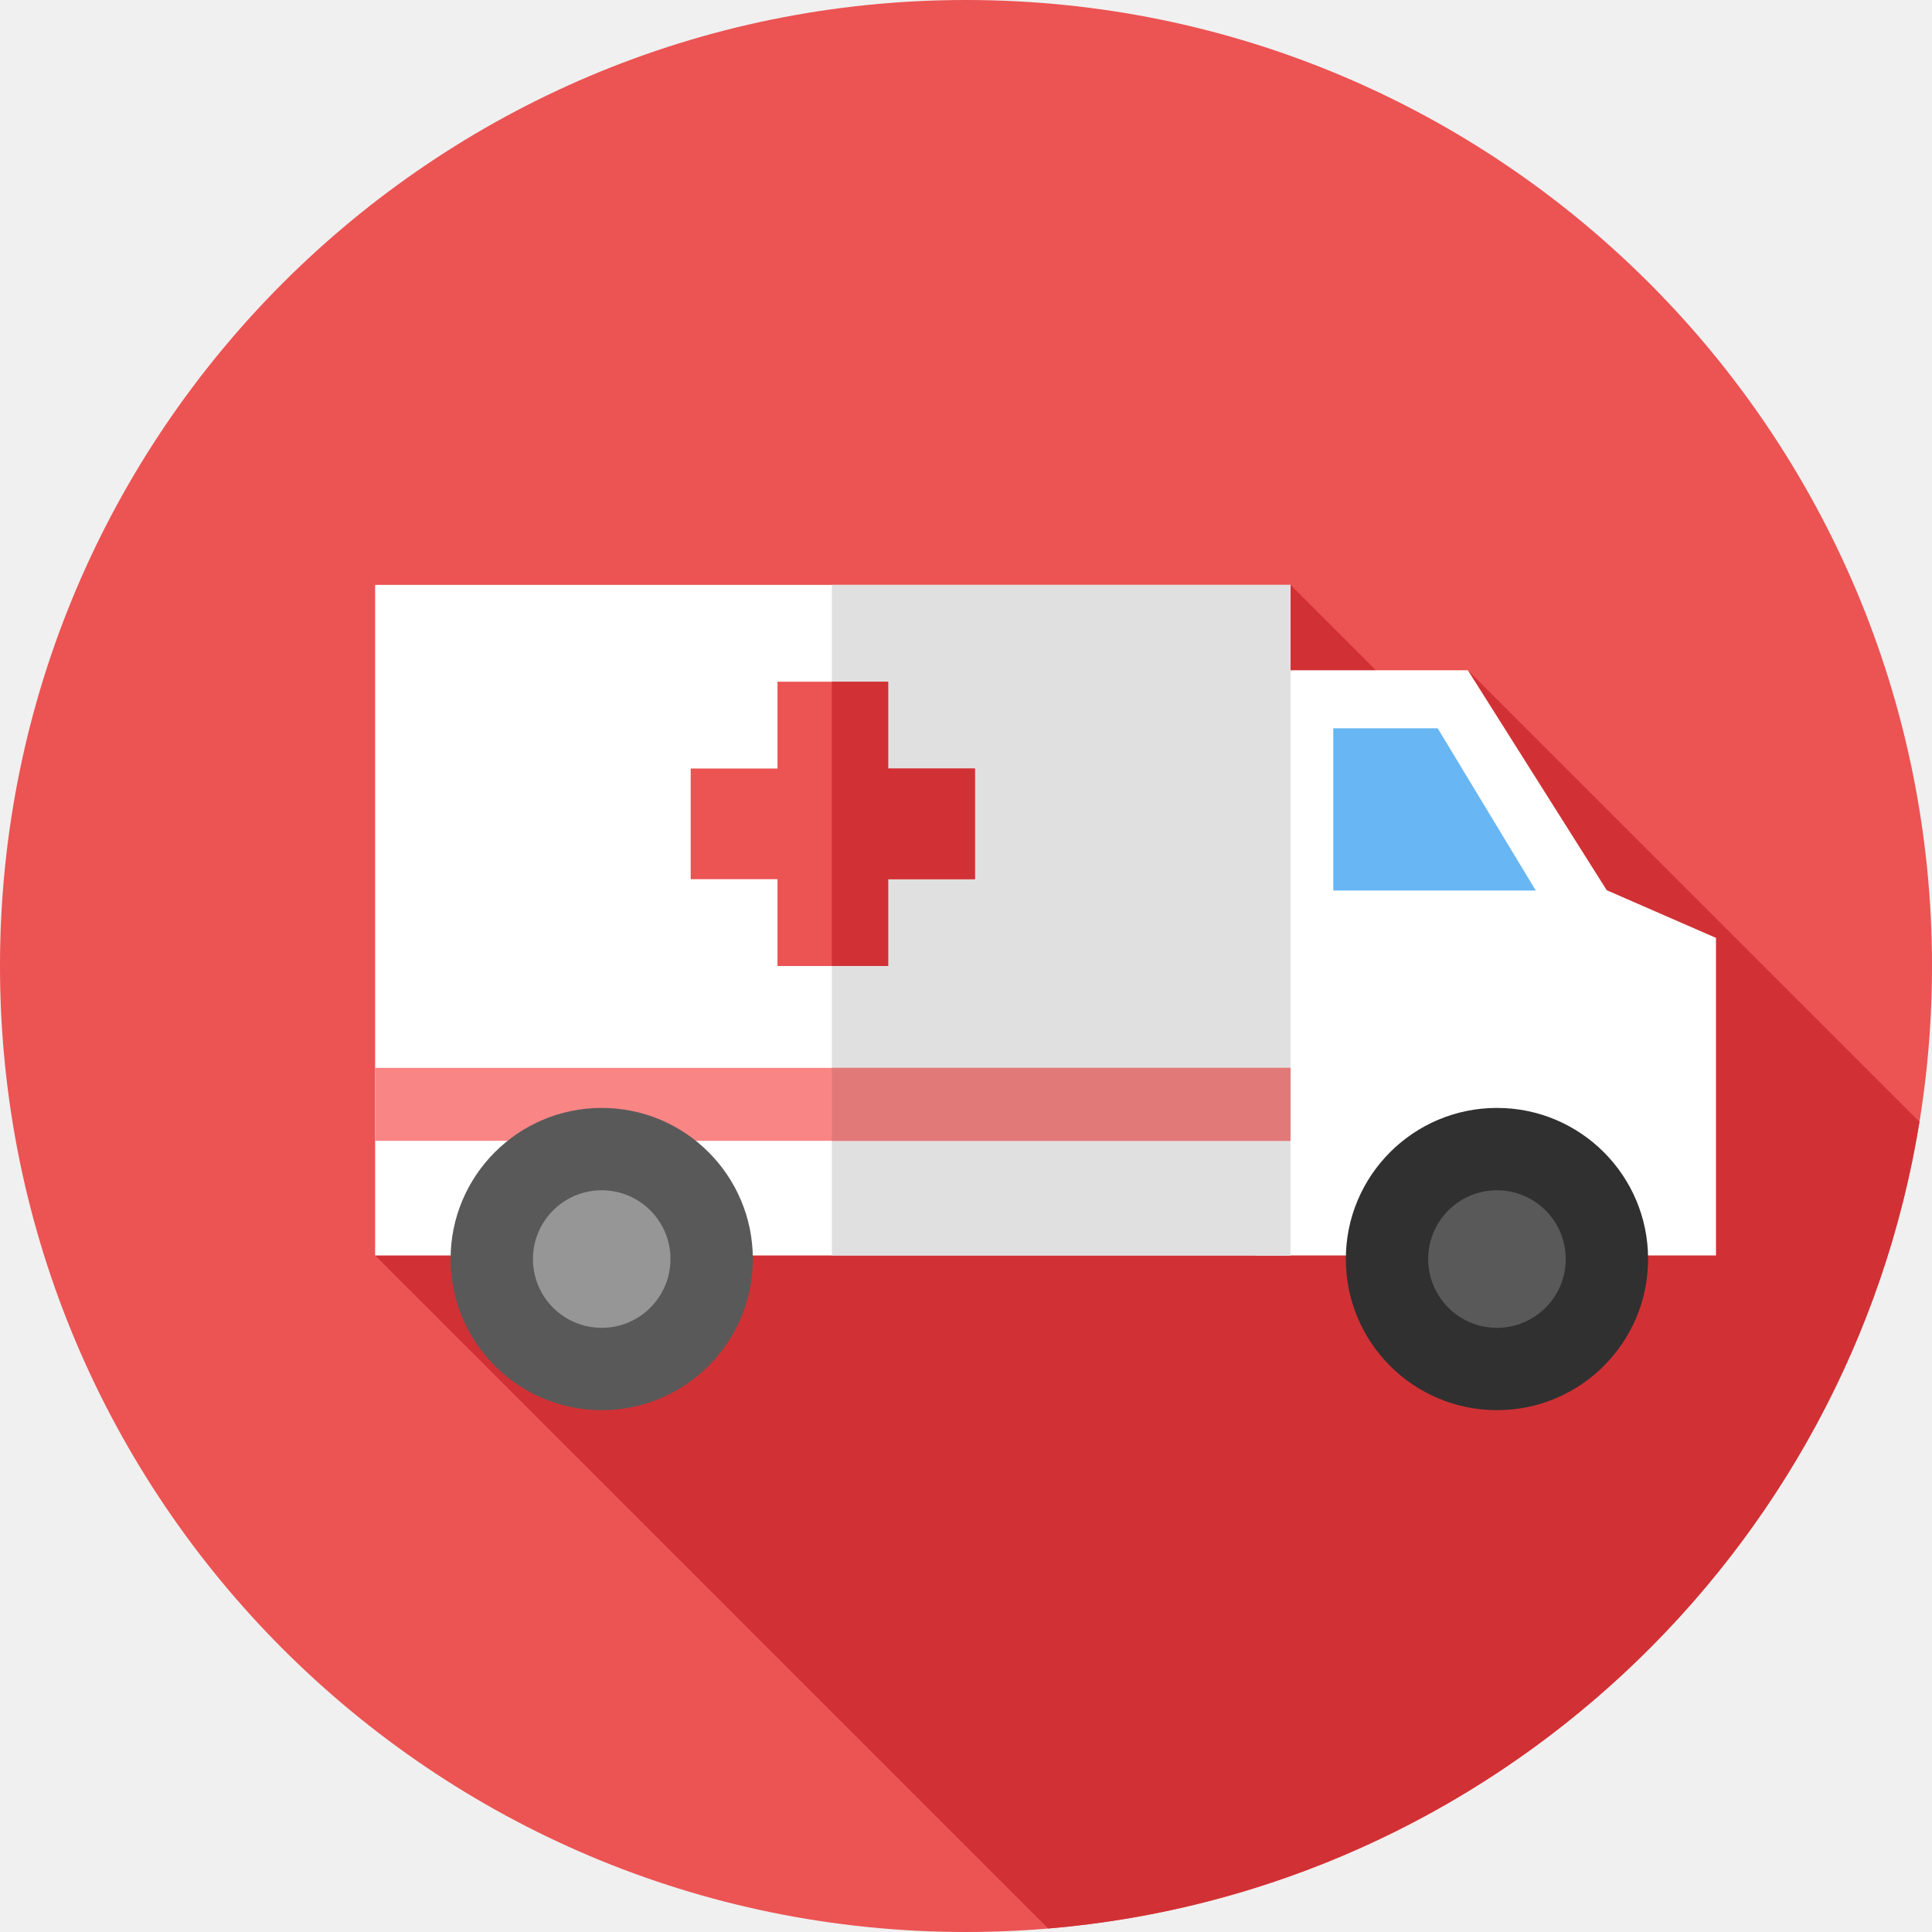
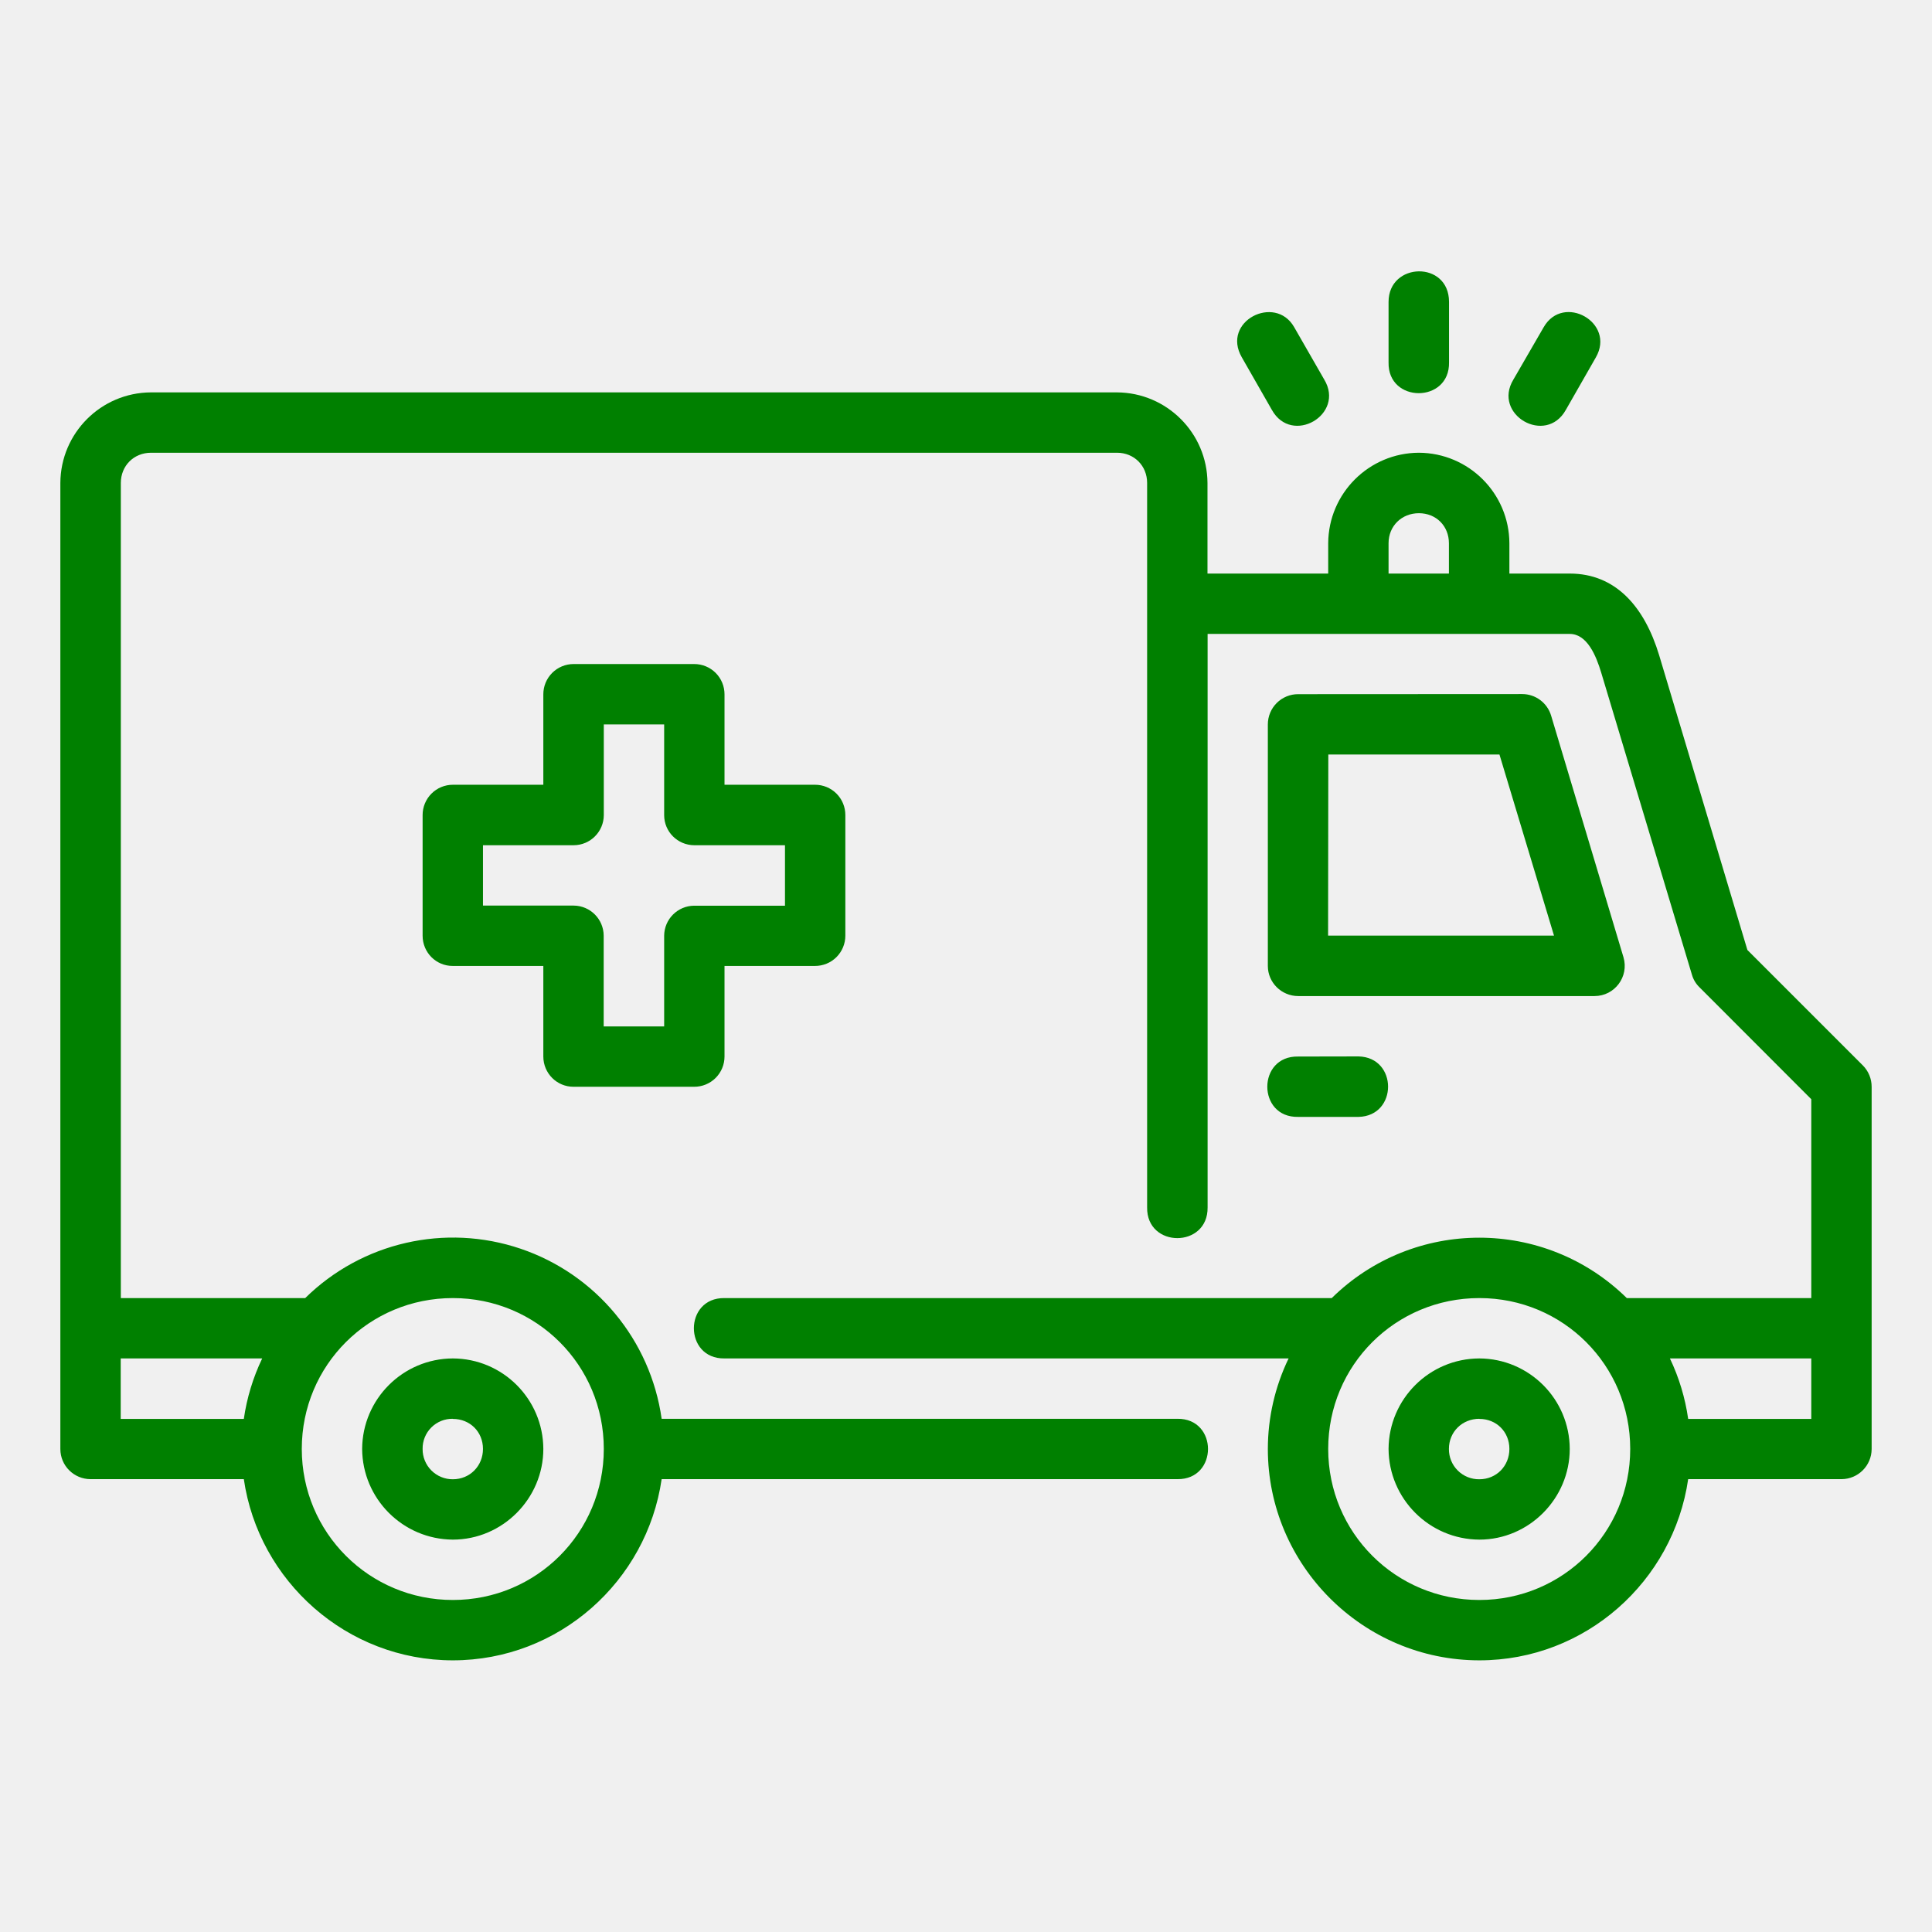
- <svg xmlns="http://www.w3.org/2000/svg" version="1.1" width="512" height="512" x="0" y="0" viewBox="0 0 512 512" style="enable-background:new 0 0 512 512" xml:space="preserve" class="">
+ <svg xmlns="http://www.w3.org/2000/svg" version="1.1" width="512" height="512" x="0" y="0" viewBox="0 0 16.933 16.933" style="enable-background:new 0 0 512 512" xml:space="preserve" class="">
  <g>
-     <circle cx="256" cy="256" r="256" style="" fill="#ec5353" data-original="#ec5353" />
-     <path d="M277.767 511.07c117.433-9.89 212.291-99.04 230.901-213.774L389 177.628l-3.607 20.766L342 155 99.407 332.71l178.36 178.36z" style="" fill="#d13135" data-original="#d13135" />
-     <path d="M425.806 235.922 389 177.628h-56.183V332.71h121.935v-84.162z" style="" fill="#ffffff" data-original="#ffffff" />
-     <path d="M353.333 193H381l26 43h-53.667z" style="" fill="#68b6f3" data-original="#68b6f3" />
-     <path d="M99.41 155H342v177.71H99.41z" style="" fill="#ffffff" data-original="#ffffff" />
-     <path d="M220.45 155H342v177.71H220.45z" style="" fill="#e0e0e0" data-original="#e0e0e0" />
-     <path d="M99.41 283H342v19.333H99.41z" style="" fill="#f98585" data-original="#f98585" />
-     <path d="M220.45 283H342v19.333H220.45z" style="" fill="#e27979" data-original="#e27979" />
-     <circle cx="396.71" cy="333.66" r="40.05" style="" fill="#303030" data-original="#303030" />
-     <circle cx="396.71" cy="333.66" r="18.225" style="" fill="#595959" data-original="#595959" />
-     <circle cx="159.46" cy="333.66" r="40.05" style="" fill="#595959" data-original="#595959" />
-     <circle cx="159.46" cy="333.66" r="18.225" style="" fill="#969696" data-original="#969696" />
-     <path d="m258.371 233-.001-29.333h-23v-23h-29.333v23l-23-.001V233h23v23h29.333v-23z" style="" fill="#ec5353" data-original="#ec5353" />
-     <path d="M258.37 203.667h-23v-23h-14.918V256h14.918v-23h23z" style="" fill="#d13135" data-original="#d13135" />
+     <path d="M12.17 2.646v.53c-.008.36.537.36.53 0v-.53c0-.364-.53-.35-.53 0zm-1.286.486.263.46c.175.315.645.042.459-.266l-.264-.46c-.167-.29-.64-.05-.458.266zm2.646-.265-.266.46c-.186.307.285.58.46.265l.263-.46c.175-.305-.285-.563-.457-.265zm-12.207.572a.798.798 0 0 0-.794.794V12.7c0 .146.119.264.265.264h1.343c.13.895.903 1.588 1.832 1.588.93 0 1.7-.693 1.83-1.588h4.52c.358.005.358-.534 0-.529h-4.52a1.847 1.847 0 0 0-3.124-1.058H1.059V4.233c0-.151.114-.265.265-.265H9.79c.15 0 .264.114.264.265v6.35c-.005.358.534.358.53 0V5.556h3.174c.152 0 .231.19.276.34l.795 2.647c.012.042.035.08.066.11l.98.981v1.743h-1.617a1.844 1.844 0 0 0-2.586 0H6.35c-.358-.005-.358.534 0 .529h4.944a1.83 1.83 0 0 0-.182.793c0 1.02.834 1.853 1.854 1.853.93 0 1.7-.693 1.83-1.588h1.344a.265.265 0 0 0 .264-.264V9.525a.265.265 0 0 0-.077-.187l-1.012-1.012-.773-2.582c-.13-.43-.384-.717-.784-.717h-.529v-.266a.797.797 0 0 0-.793-.793.798.798 0 0 0-.795.793v.266h-1.058v-.794a.798.798 0 0 0-.793-.794zm11.113 1.059c.151 0 .263.112.263.263v.266h-.529v-.266c0-.151.115-.263.266-.263zM5.028 5.82a.265.265 0 0 0-.266.266v.792h-.793a.265.265 0 0 0-.265.266v1.057c0 .147.118.266.265.265h.793v.794c0 .147.119.266.266.265h1.056a.265.265 0 0 0 .266-.265v-.794h.793a.265.265 0 0 0 .266-.265V7.144a.265.265 0 0 0-.266-.266H6.35v-.792a.265.265 0 0 0-.266-.266zm6.35.264a.265.265 0 0 0-.266.265v2.117c0 .146.12.264.266.264h2.597c.177 0 .304-.17.254-.34l-.634-2.117a.265.265 0 0 0-.255-.19zm-6.086.265h.529v.795c0 .146.118.263.263.264h.796v.53h-.796a.265.265 0 0 0-.263.263v.795h-.53v-.795a.265.265 0 0 0-.263-.264h-.795v-.529h.795a.265.265 0 0 0 .264-.264zm6.35.264h1.5L13.62 8.2H11.64zm-.264 2.647c-.361-.008-.361.537 0 .529h.529c.345-.008.345-.522 0-.53zm-7.409 2.117c.734 0 1.323.588 1.323 1.322s-.589 1.324-1.323 1.324c-.733 0-1.324-.59-1.324-1.324s.59-1.322 1.324-1.322zm8.997 0c.733 0 1.322.588 1.322 1.322s-.589 1.324-1.322 1.324c-.734 0-1.325-.59-1.325-1.324s.59-1.322 1.325-1.322zm-11.908.529h1.24a1.83 1.83 0 0 0-.161.53H1.058zm2.911 0a.798.798 0 0 0-.795.793.8.8 0 0 0 .795.795c.436 0 .793-.36.793-.795a.796.796 0 0 0-.793-.793zm8.997 0a.798.798 0 0 0-.796.793.8.8 0 0 0 .796.795c.435 0 .792-.36.792-.795a.796.796 0 0 0-.792-.793zm1.67 0h1.239v.53h-1.079a1.832 1.832 0 0 0-.16-.53zm-10.667.53c.15 0 .264.113.264.263 0 .149-.114.266-.264.266a.263.263 0 0 1-.265-.266.26.26 0 0 1 .265-.264zm8.997 0c.149 0 .263.113.263.263s-.114.266-.263.266a.263.263 0 0 1-.267-.266c0-.15.117-.264.267-.264z" fill="#008000" opacity="1" data-original="#000000" class="" />
  </g>
</svg>
